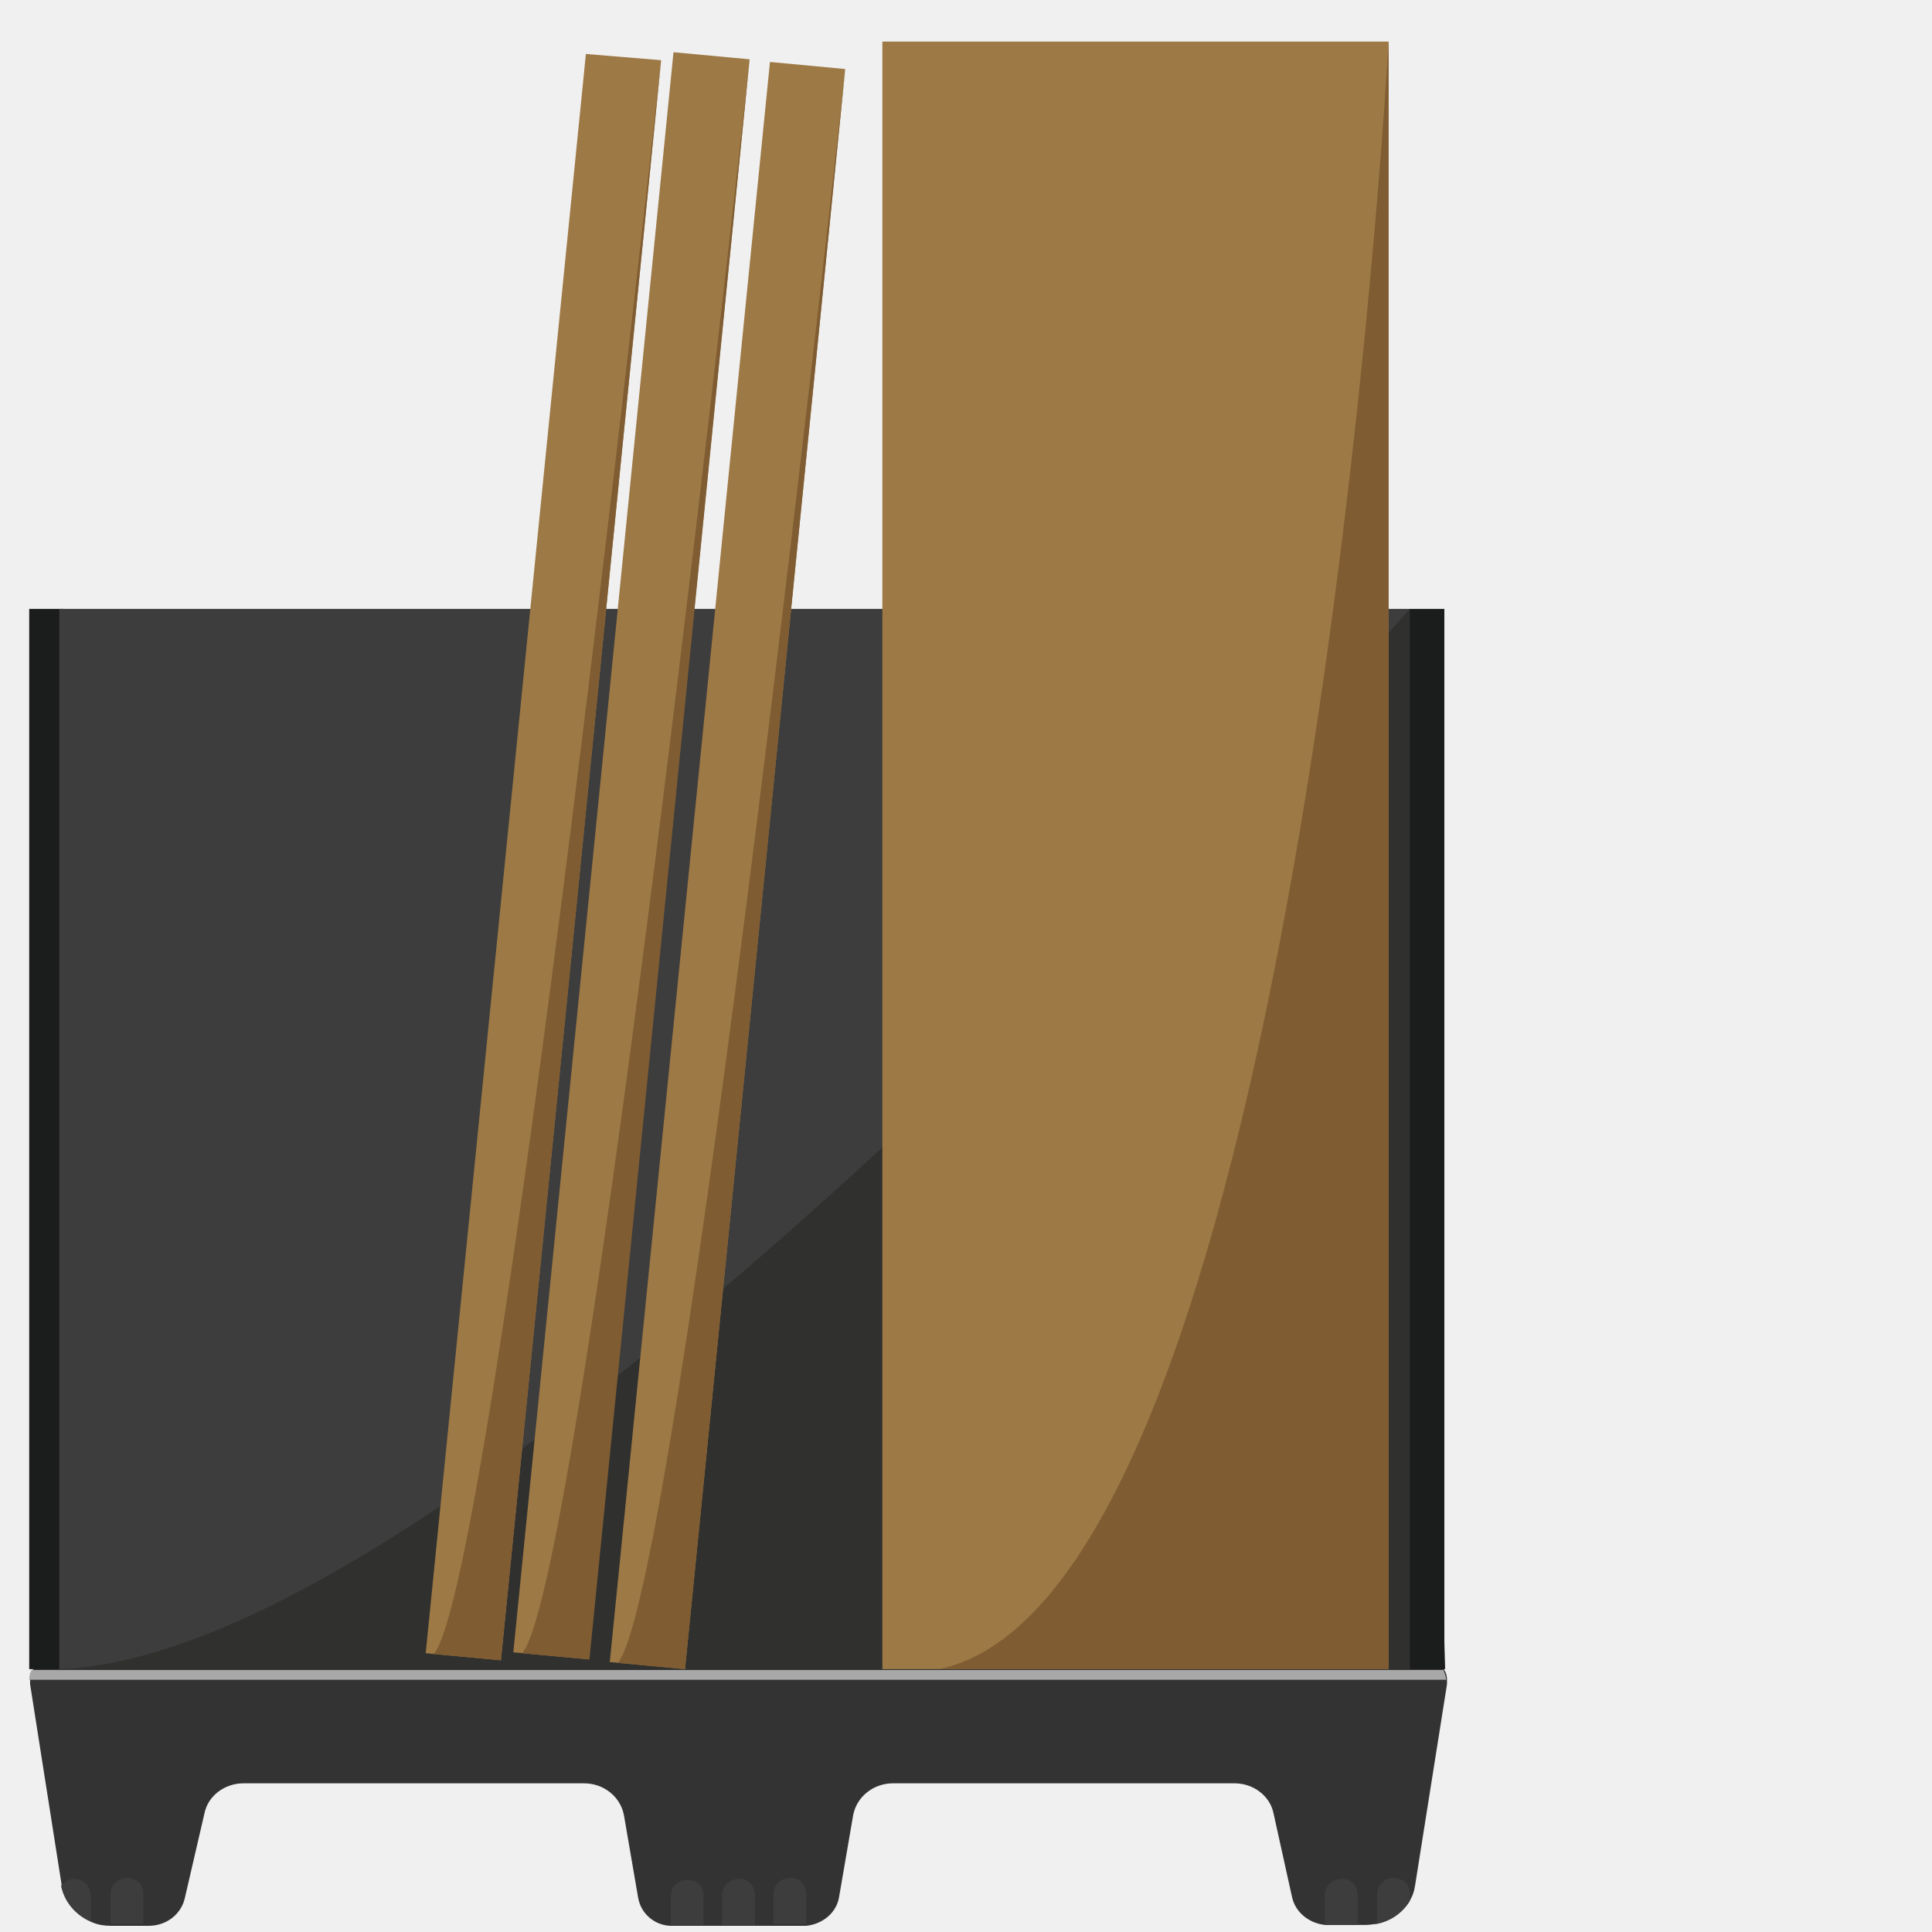
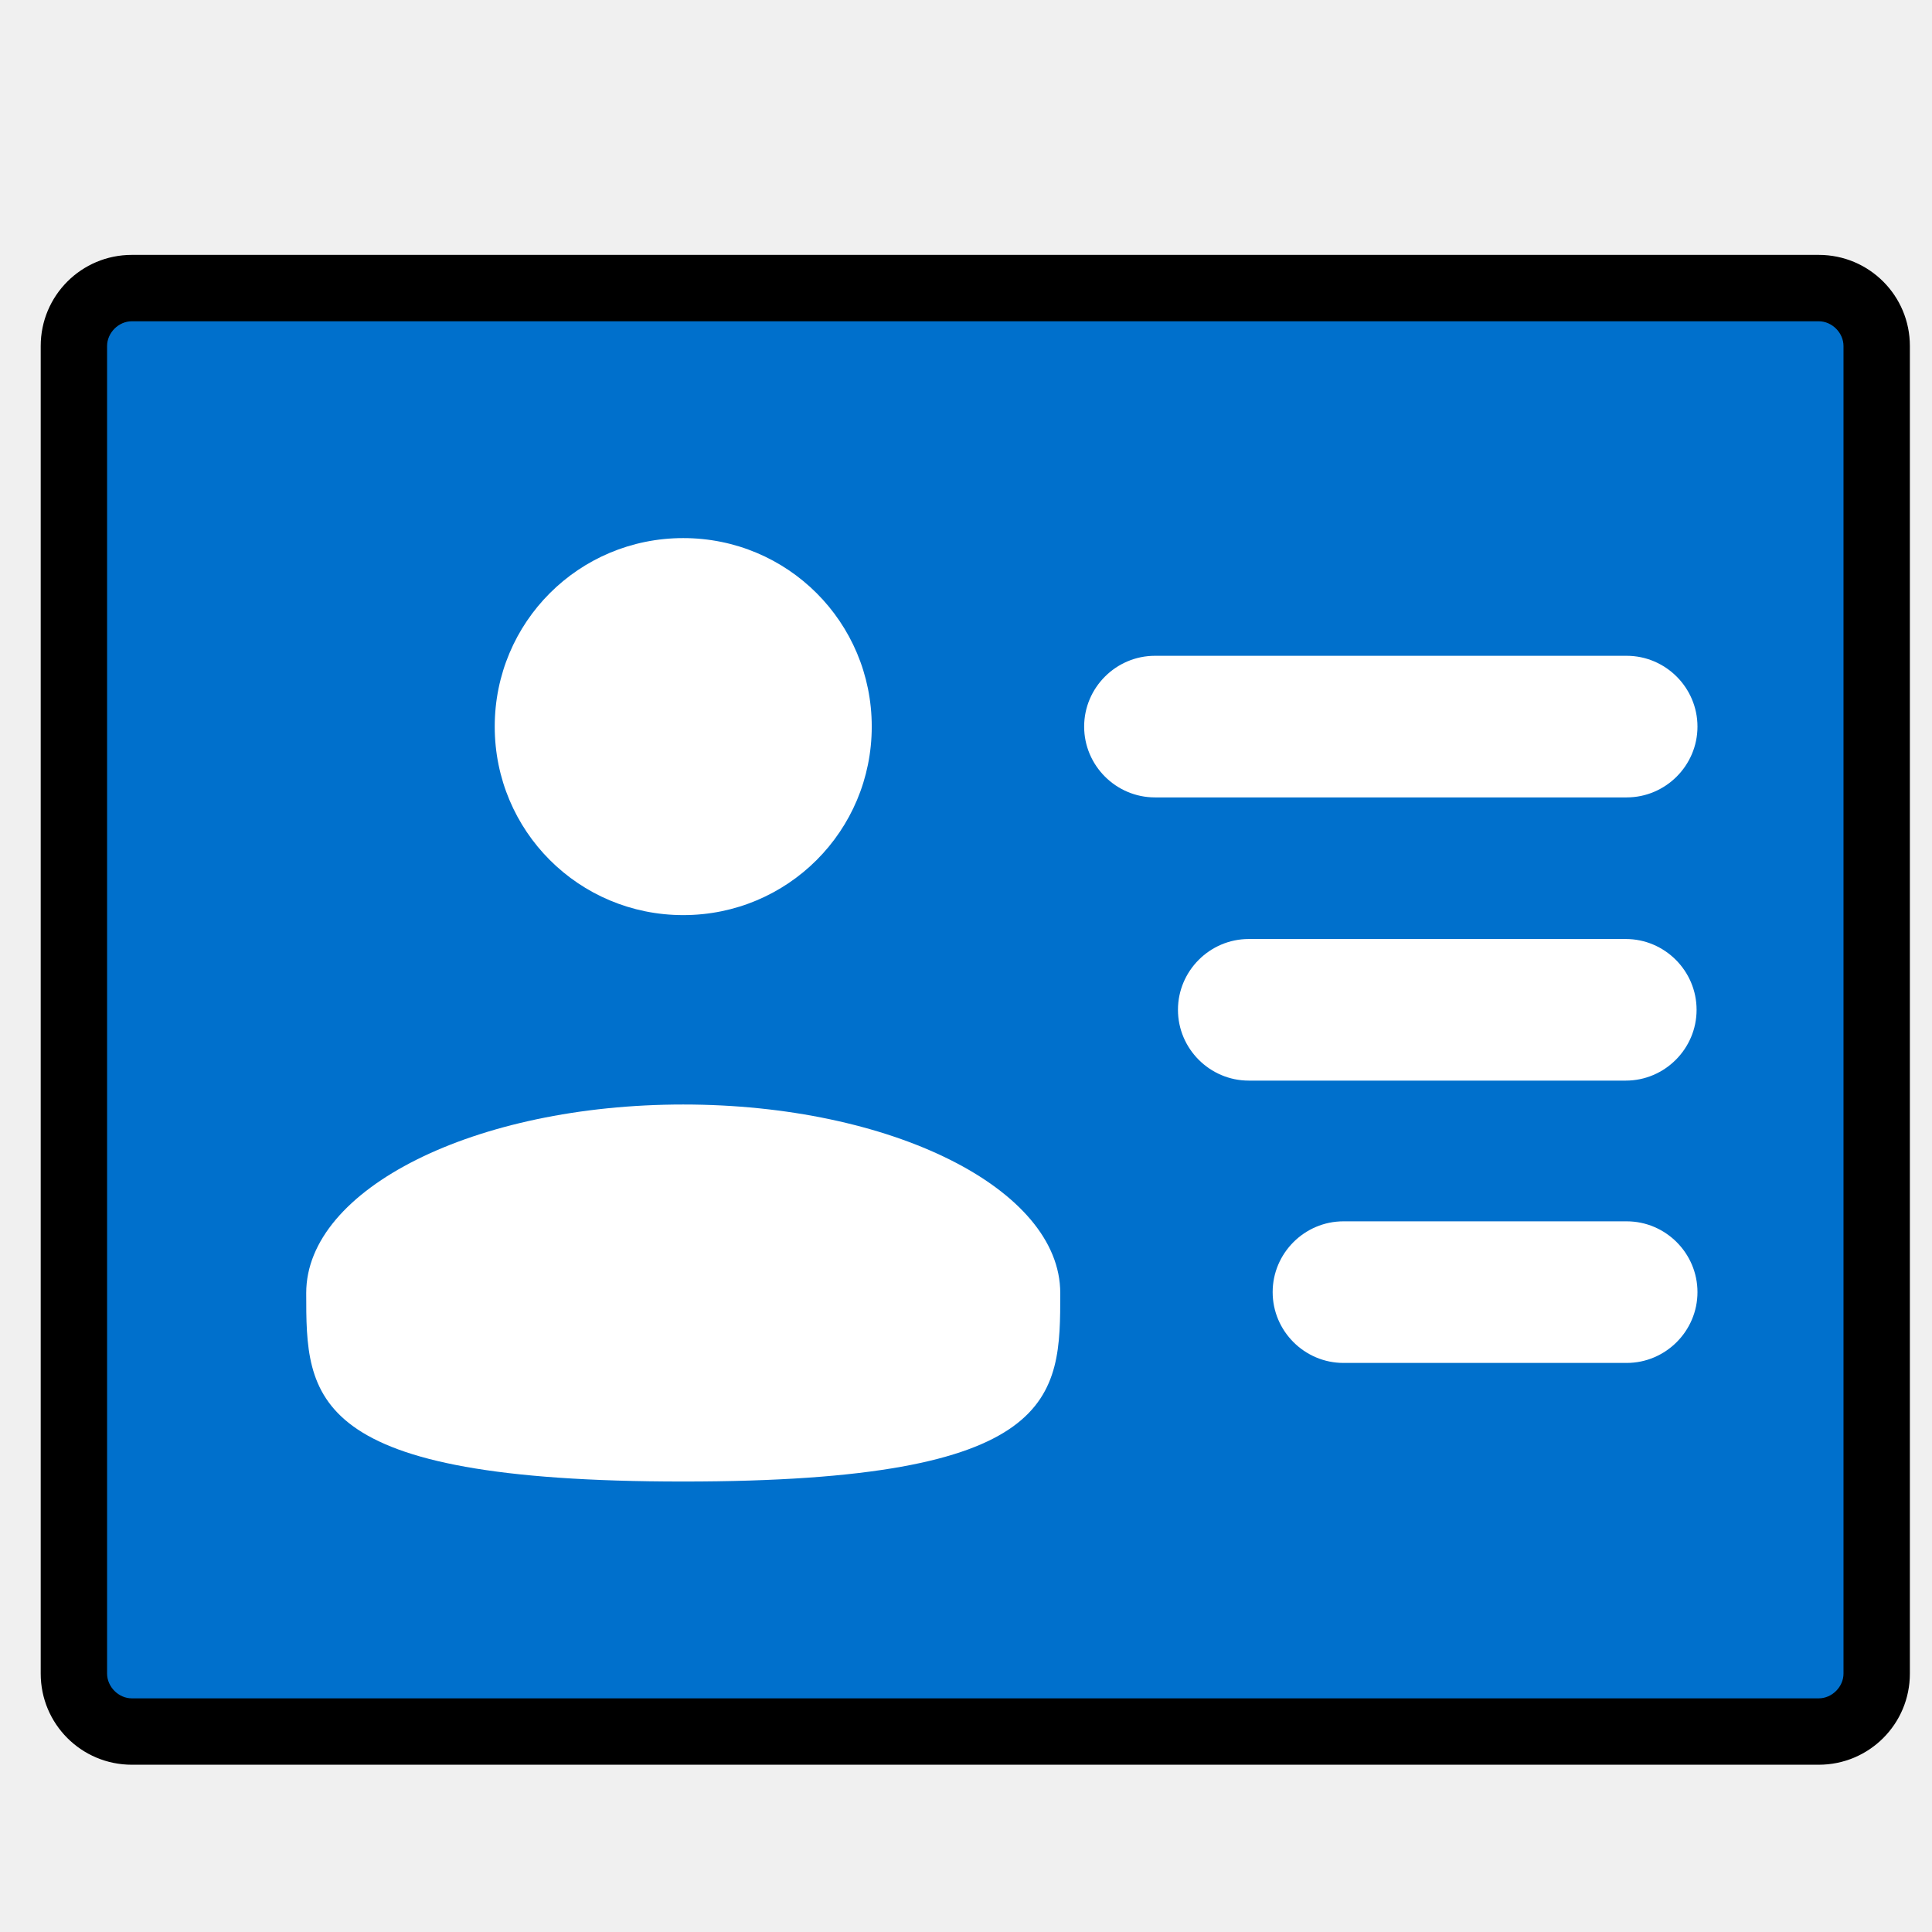
- <svg xmlns="http://www.w3.org/2000/svg" id="Layer_1" width="21.83" height="21.83" version="1.1" viewBox="0 0 21.83 21.83">
-   <g>
-     <path d="M8.34,18.73" fill="none" />
-     <path d="M16.35,19.03l-.36,2.27c-.01.07-.03.13-.07.19-.08.13-.21.22-.37.25-.03,0-.07.01-.11.01h-.47c-.18-.02-.33-.14-.37-.31l-.21-.95c-.04-.2-.23-.34-.44-.34h-3.86c-.22,0-.41.15-.45.36l-.16.93c-.03.17-.18.3-.37.32h-1.54c-.18-.01-.33-.14-.36-.32l-.16-.93c-.04-.21-.23-.36-.45-.36h-3.85c-.21,0-.4.14-.44.34l-.22.95c-.04.19-.21.32-.41.32h-.43c-.07,0-.14-.01-.21-.04-.17-.07-.3-.21-.34-.4h0l-.36-2.29v-.05s0-.08.03-.11c.05-.08.14-.14.24-.14h15.47c.11,0,.2.06.24.14.02.03.03.07.03.11v.05Z" fill="#333" />
-     <path d="M16.35,18.98H.33s0-.08.03-.11h15.95s.03.07.03.11h0Z" fill="#a8a8a8" />
-     <path d="M8.53,21.41v.34h-.37v-.34c0-.1.08-.18.19-.18.05,0,.1.02.13.05.03.03.05.08.05.12h0Z" fill="#3d3d3d" />
-     <path d="M7.95,21.41v.34h-.37v-.33c0-.1.08-.18.19-.18.05,0,.1.02.13.05.03.03.05.08.05.12Z" fill="#3d3d3d" />
-     <path d="M9.11,21.41v.33h-.37v-.34c0-.1.08-.18.19-.18.05,0,.1.02.13.05.03.03.05.08.05.12v.02Z" fill="#3d3d3d" />
-     <path d="M1.03,21.41v.3c-.17-.07-.3-.21-.34-.4.03-.05.09-.08.15-.08.05,0,.1.02.13.05.03.03.05.08.05.12h0Z" fill="#3d3d3d" />
-     <path d="M1.62,21.41v.33h-.37v-.34c0-.1.08-.18.19-.18.05,0,.1.02.13.05.03.03.05.08.05.12v.02Z" fill="#3d3d3d" />
-     <path d="M15.34,21.41v.34h-.37v-.34c0-.1.08-.18.19-.18.05,0,.1.02.13.05s.05.08.05.12h0Z" fill="#3d3d3d" />
-     <path d="M15.93,21.41v.07c-.08.13-.21.22-.37.25v-.33c0-.1.08-.18.19-.18.05,0,.1.02.13.05s.05.08.05.12v.02Z" fill="#3d3d3d" />
-     <rect x=".33" y="6.88" width=".39" height="11.98" fill="#1b1c1c" />
-     <rect x=".67" y="6.88" width="15.26" height="11.98" fill="#3d3d3d" />
-     <path d="M15.93,6.88S5.58,18.69.67,18.86h15.66l-.39-11.98h-.01Z" fill="#30302f" />
-     <rect x="15.93" y="6.88" width=".39" height="11.98" fill="#1b1c1c" />
+ <svg xmlns="http://www.w3.org/2000/svg" version="1.1" viewBox="0 0 21.83 21.83">
+   <g id="Layer_3">
+     <g>
+       <path d="M1.49,3.25h19.06c.36,0,.65.29.65.65v15c0,.36-.29.65-.65.65H1.49c-.36,0-.65-.29-.65-.65V3.91c0-.36.29-.65.65-.65Z" fill="#0070cc" />
+       <path d="M20.55,3.63c.15,0,.28.13.28.28v15c0,.15-.13.28-.28.28H1.49c-.15,0-.28-.13-.28-.28V3.91c0-.15.13-.28.28-.28h19.06M20.55,2.88H1.49c-.57,0-1.03.46-1.03,1.03v15c0,.57.46,1.03,1.03,1.03h19.06c.57,0,1.03-.46,1.03-1.03V3.91c0-.57-.46-1.03-1.03-1.03h0Z" />
+     </g>
  </g>
-   <g>
-     <rect x="9.97" y=".47" width="5.72" height="18.39" fill="#9d7945" />
-     <path d="M15.69.47v18.39h-5.08C14.73,18,15.69.47,15.69.47Z" fill="#7f5c32" />
-   </g>
-   <g>
-     <polygon points="9.55 .78 7.74 18.86 6.89 18.78 8.7 .7 9.55 .78" fill="#9d7945" />
-     <path d="M9.55.78l-1.81,18.08-.76-.07c.7-.8,2.57-18.01,2.57-18.01Z" fill="#7f5c32" />
-   </g>
-   <g>
-     <polygon points="8.47 .67 6.65 18.75 5.8 18.67 7.61 .59 8.47 .67" fill="#9d7945" />
-     <path d="M8.47.67l-1.81,18.08-.76-.07c.7-.8,2.57-18.01,2.57-18.01Z" fill="#7f5c32" />
-   </g>
-   <g>
-     <polygon points="7.47 .68 5.66 18.76 4.81 18.68 6.62 .61 7.47 .68" fill="#9d7945" />
-     <path d="M7.47.68l-1.81,18.08-.76-.07c.7-.8,2.57-18.01,2.57-18.01Z" fill="#7f5c32" />
+   <g id="Layer_2">
+     <path d="M12.25,8.21c0-.44.36-.8.8-.8h5.33c.44,0,.8.36.8.8s-.36.8-.8.8h-5.33c-.44,0-.8-.36-.8-.8Z" fill="#fff" />
+     <path d="M13.31,11.41c0-.44.36-.8.8-.8h4.26c.44,0,.8.36.8.8s-.36.8-.8.8h-4.26c-.44,0-.8-.36-.8-.8Z" fill="#fff" />
+     <path d="M14.38,14.6c0-.44.36-.8.8-.8h3.2c.44,0,.8.36.8.8s-.36.8-.8.8h-3.2c-.44,0-.8-.36-.8-.8Z" fill="#fff" />
+     <path d="M7.72,10.34c1.18,0,2.13-.95,2.13-2.13s-.95-2.13-2.13-2.13-2.13.95-2.13,2.13.95,2.13,2.13,2.13Z" fill="#fff" />
+     <path d="M7.72,16.74c4.26,0,4.26-.95,4.26-2.13s-1.91-2.13-4.26-2.13-4.26.95-4.26,2.13,0,2.13,4.26,2.13Z" fill="#fff" />
  </g>
</svg>
